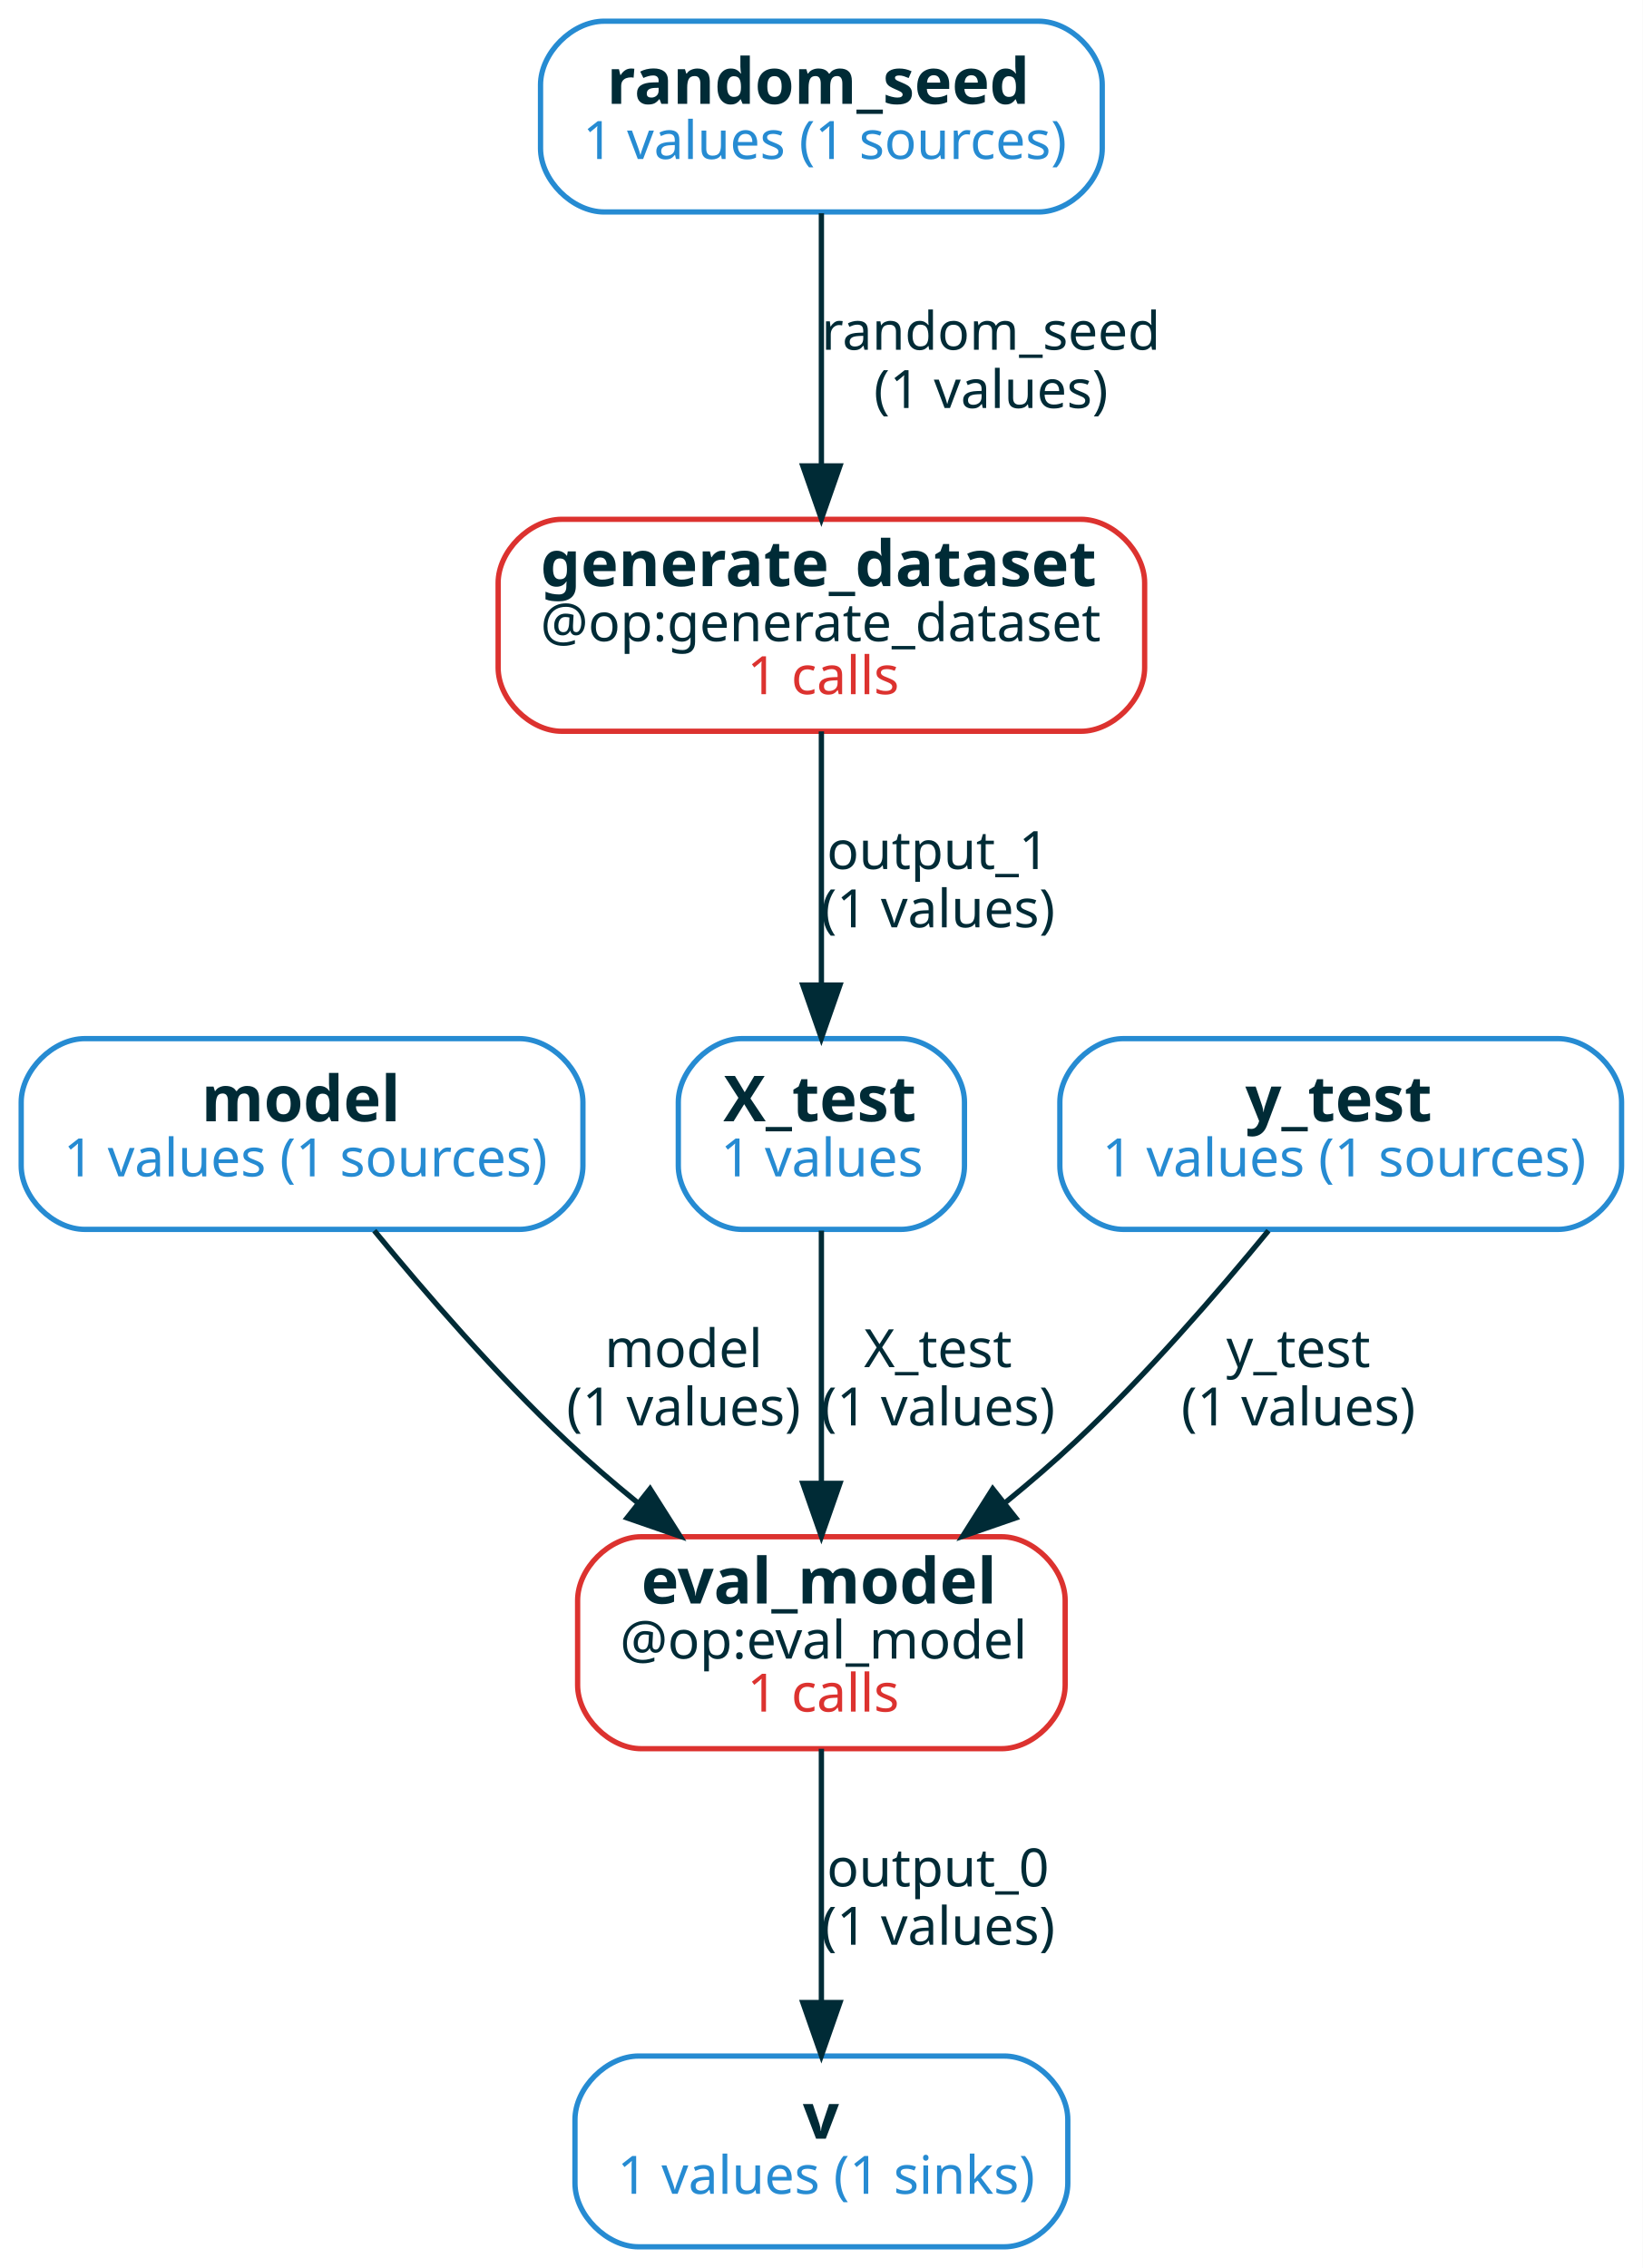
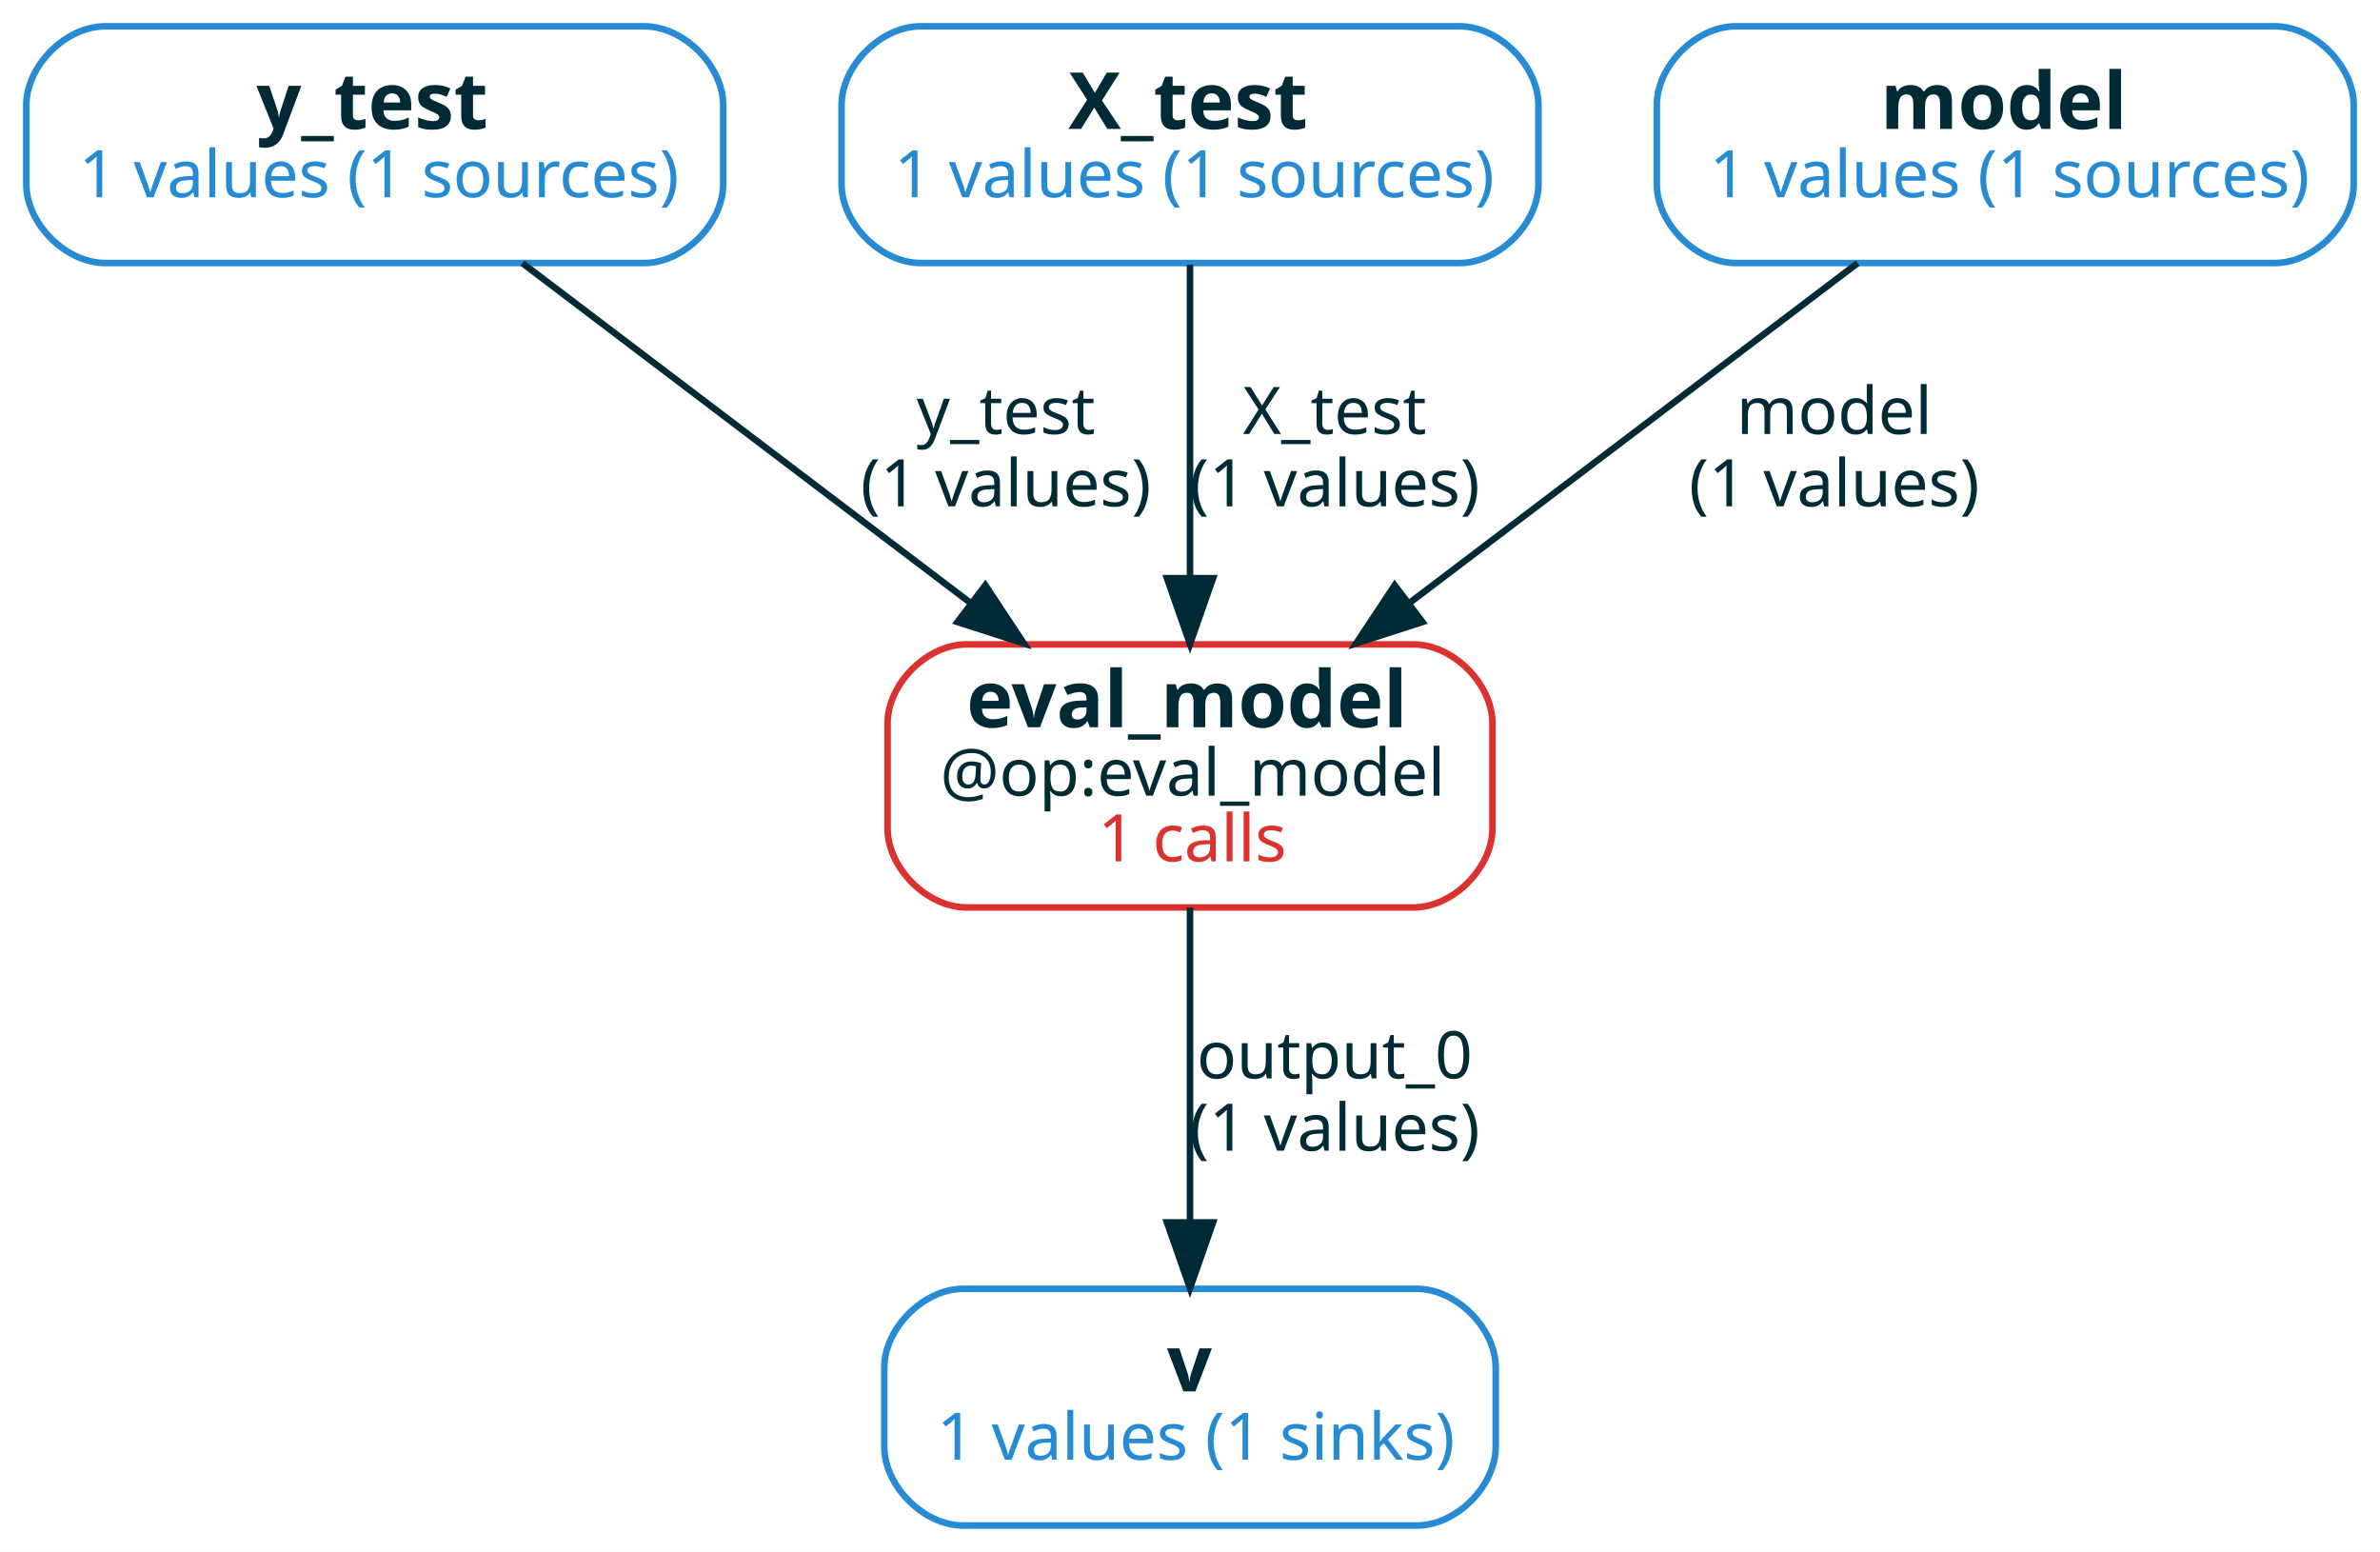
- <svg xmlns="http://www.w3.org/2000/svg" width="310pt" height="428pt" viewBox="0.00 0.00 310.00 428.00">
-   <g id="graph0" class="graph" transform="scale(1 1) rotate(0) translate(4 424)">
-     <polygon fill="white" stroke="transparent" points="-4,4 -4,-424 306,-424 306,4 -4,4" />
+ <svg xmlns="http://www.w3.org/2000/svg" width="362pt" height="236pt" viewBox="0.00 0.00 362.00 236.00">
+   <g id="graph0" class="graph" transform="scale(1 1) rotate(0) translate(4 232)">
+     <polygon fill="white" stroke="transparent" points="-4,4 -4,-232 358,-232 358,4 -4,4" />
    <g id="node1" class="node">
-       <path fill="none" stroke="#268bd2" d="M185.5,-36C185.5,-36 116.5,-36 116.5,-36 110.5,-36 104.5,-30 104.5,-24 104.5,-24 104.5,-12 104.5,-12 104.5,-6 110.5,0 116.5,0 116.5,0 185.5,0 185.5,0 191.5,0 197.5,-6 197.5,-12 197.5,-12 197.5,-24 197.5,-24 197.5,-30 191.5,-36 185.5,-36" />
-       <text text-anchor="start" x="147.5" y="-20.4" font-family="RobotoMono" font-weight="bold" font-size="12.00" fill="#002b36">v</text>
-       <text text-anchor="start" x="112.5" y="-10" font-family="RobotoMono" font-size="10.00" fill="#268bd2">1 values (1 sinks)</text>
+       <path fill="none" stroke="#268bd2" d="M211.5,-36C211.5,-36 142.5,-36 142.5,-36 136.5,-36 130.5,-30 130.5,-24 130.5,-24 130.5,-12 130.5,-12 130.5,-6 136.5,0 142.5,0 142.5,0 211.5,0 211.5,0 217.5,0 223.5,-6 223.5,-12 223.5,-12 223.5,-24 223.5,-24 223.5,-30 217.5,-36 211.5,-36" />
+       <text text-anchor="start" x="173.5" y="-20.4" font-family="RobotoMono" font-weight="bold" font-size="12.00" fill="#002b36">v</text>
+       <text text-anchor="start" x="138.5" y="-10" font-family="RobotoMono" font-size="10.00" fill="#268bd2">1 values (1 sinks)</text>
    </g>
    <g id="node2" class="node">
-       <path fill="none" stroke="#268bd2" d="M192,-420C192,-420 110,-420 110,-420 104,-420 98,-414 98,-408 98,-408 98,-396 98,-396 98,-390 104,-384 110,-384 110,-384 192,-384 192,-384 198,-384 204,-390 204,-396 204,-396 204,-408 204,-408 204,-414 198,-420 192,-420" />
-       <text text-anchor="start" x="110.5" y="-404.4" font-family="RobotoMono" font-weight="bold" font-size="12.00" fill="#002b36">random_seed</text>
-       <text text-anchor="start" x="106" y="-394" font-family="RobotoMono" font-size="10.00" fill="#268bd2">1 values (1 sources)</text>
+       <path fill="none" stroke="#268bd2" d="M94,-228C94,-228 12,-228 12,-228 6,-228 0,-222 0,-216 0,-216 0,-204 0,-204 0,-198 6,-192 12,-192 12,-192 94,-192 94,-192 100,-192 106,-198 106,-204 106,-204 106,-216 106,-216 106,-222 100,-228 94,-228" />
+       <text text-anchor="start" x="35" y="-212.4" font-family="RobotoMono" font-weight="bold" font-size="12.00" fill="#002b36">y_test</text>
+       <text text-anchor="start" x="8" y="-202" font-family="RobotoMono" font-size="10.00" fill="#268bd2">1 values (1 sources)</text>
    </g>
-     <g id="node6" class="node">
-       <path fill="none" stroke="#dc322f" d="M200,-326C200,-326 102,-326 102,-326 96,-326 90,-320 90,-314 90,-314 90,-298 90,-298 90,-292 96,-286 102,-286 102,-286 200,-286 200,-286 206,-286 212,-292 212,-298 212,-298 212,-314 212,-314 212,-320 206,-326 200,-326" />
-       <text text-anchor="start" x="98" y="-313.4" font-family="RobotoMono" font-weight="bold" font-size="12.00" fill="#002b36">generate_dataset</text>
-       <text text-anchor="start" x="98" y="-303" font-family="RobotoMono" font-size="10.00" fill="#002b36">@op:generate_dataset</text>
-       <text text-anchor="start" x="137" y="-293" font-family="RobotoMono" font-size="10.00" fill="#dc322f">1 calls</text>
+     <g id="node5" class="node">
+       <path fill="none" stroke="#dc322f" d="M211,-134C211,-134 143,-134 143,-134 137,-134 131,-128 131,-122 131,-122 131,-106 131,-106 131,-100 137,-94 143,-94 143,-94 211,-94 211,-94 217,-94 223,-100 223,-106 223,-106 223,-122 223,-122 223,-128 217,-134 211,-134" />
+       <text text-anchor="start" x="143" y="-121.4" font-family="RobotoMono" font-weight="bold" font-size="12.00" fill="#002b36">eval_model</text>
+       <text text-anchor="start" x="139" y="-111" font-family="RobotoMono" font-size="10.00" fill="#002b36">@op:eval_model</text>
+       <text text-anchor="start" x="163" y="-101" font-family="RobotoMono" font-size="10.00" fill="#dc322f">1 calls</text>
    </g>
-     <g id="edge6" class="edge">
-       <path fill="none" stroke="#002b36" d="M151,-383.76C151,-370.5 151,-351.86 151,-336.27" />
-       <polygon fill="#002b36" stroke="#002b36" points="154.5,-336.07 151,-326.07 147.5,-336.07 154.5,-336.07" />
-       <text text-anchor="middle" x="183" y="-358" font-family="RobotoMono" font-size="10.00" fill="#002b36">random_seed</text>
-       <text text-anchor="middle" x="183" y="-347" font-family="RobotoMono" font-size="10.00" fill="#002b36">(1 values)</text>
+     <g id="edge2" class="edge">
+       <path fill="none" stroke="#002b36" d="M75.46,-191.98C94.43,-177.59 121.89,-156.78 143.47,-140.42" />
+       <polygon fill="#002b36" stroke="#002b36" points="145.87,-142.99 151.72,-134.16 141.64,-137.41 145.87,-142.99" />
+       <text text-anchor="middle" x="149" y="-166" font-family="RobotoMono" font-size="10.00" fill="#002b36">y_test</text>
+       <text text-anchor="middle" x="149" y="-155" font-family="RobotoMono" font-size="10.00" fill="#002b36">(1 values)</text>
    </g>
    <g id="node3" class="node">
-       <path fill="none" stroke="#268bd2" d="M94,-228C94,-228 12,-228 12,-228 6,-228 0,-222 0,-216 0,-216 0,-204 0,-204 0,-198 6,-192 12,-192 12,-192 94,-192 94,-192 100,-192 106,-198 106,-204 106,-204 106,-216 106,-216 106,-222 100,-228 94,-228" />
-       <text text-anchor="start" x="34" y="-212.4" font-family="RobotoMono" font-weight="bold" font-size="12.00" fill="#002b36">model</text>
-       <text text-anchor="start" x="8" y="-202" font-family="RobotoMono" font-size="10.00" fill="#268bd2">1 values (1 sources)</text>
+       <path fill="none" stroke="#268bd2" d="M218,-228C218,-228 136,-228 136,-228 130,-228 124,-222 124,-216 124,-216 124,-204 124,-204 124,-198 130,-192 136,-192 136,-192 218,-192 218,-192 224,-192 230,-198 230,-204 230,-204 230,-216 230,-216 230,-222 224,-228 218,-228" />
+       <text text-anchor="start" x="158.5" y="-212.4" font-family="RobotoMono" font-weight="bold" font-size="12.00" fill="#002b36">X_test</text>
+       <text text-anchor="start" x="132" y="-202" font-family="RobotoMono" font-size="10.00" fill="#268bd2">1 values (1 sources)</text>
    </g>
-     <g id="node7" class="node">
-       <path fill="none" stroke="#dc322f" d="M185,-134C185,-134 117,-134 117,-134 111,-134 105,-128 105,-122 105,-122 105,-106 105,-106 105,-100 111,-94 117,-94 117,-94 185,-94 185,-94 191,-94 197,-100 197,-106 197,-106 197,-122 197,-122 197,-128 191,-134 185,-134" />
-       <text text-anchor="start" x="117" y="-121.4" font-family="RobotoMono" font-weight="bold" font-size="12.00" fill="#002b36">eval_model</text>
-       <text text-anchor="start" x="113" y="-111" font-family="RobotoMono" font-size="10.00" fill="#002b36">@op:eval_model</text>
-       <text text-anchor="start" x="137" y="-101" font-family="RobotoMono" font-size="10.00" fill="#dc322f">1 calls</text>
+     <g id="edge3" class="edge">
+       <path fill="none" stroke="#002b36" d="M177,-191.76C177,-178.5 177,-159.86 177,-144.27" />
+       <polygon fill="#002b36" stroke="#002b36" points="180.5,-144.07 177,-134.07 173.5,-144.07 180.5,-144.07" />
+       <text text-anchor="middle" x="199" y="-166" font-family="RobotoMono" font-size="10.00" fill="#002b36">X_test</text>
+       <text text-anchor="middle" x="199" y="-155" font-family="RobotoMono" font-size="10.00" fill="#002b36">(1 values)</text>
+     </g>
+     <g id="node4" class="node">
+       <path fill="none" stroke="#268bd2" d="M342,-228C342,-228 260,-228 260,-228 254,-228 248,-222 248,-216 248,-216 248,-204 248,-204 248,-198 254,-192 260,-192 260,-192 342,-192 342,-192 348,-192 354,-198 354,-204 354,-204 354,-216 354,-216 354,-222 348,-228 342,-228" />
+       <text text-anchor="start" x="282" y="-212.4" font-family="RobotoMono" font-weight="bold" font-size="12.00" fill="#002b36">model</text>
+       <text text-anchor="start" x="256" y="-202" font-family="RobotoMono" font-size="10.00" fill="#268bd2">1 values (1 sources)</text>
    </g>
    <g id="edge4" class="edge">
-       <path fill="none" stroke="#002b36" d="M66.63,-191.76C76.26,-180.02 89.75,-164.43 103,-152 107.12,-148.13 111.63,-144.25 116.18,-140.54" />
-       <polygon fill="#002b36" stroke="#002b36" points="118.67,-143.04 124.34,-134.09 114.33,-137.55 118.67,-143.04" />
-       <text text-anchor="middle" x="125" y="-166" font-family="RobotoMono" font-size="10.00" fill="#002b36">model</text>
-       <text text-anchor="middle" x="125" y="-155" font-family="RobotoMono" font-size="10.00" fill="#002b36">(1 values)</text>
-     </g>
-     <g id="node4" class="node">
-       <path fill="none" stroke="#268bd2" d="M166,-228C166,-228 136,-228 136,-228 130,-228 124,-222 124,-216 124,-216 124,-204 124,-204 124,-198 130,-192 136,-192 136,-192 166,-192 166,-192 172,-192 178,-198 178,-204 178,-204 178,-216 178,-216 178,-222 172,-228 166,-228" />
-       <text text-anchor="start" x="132.5" y="-212.4" font-family="RobotoMono" font-weight="bold" font-size="12.00" fill="#002b36">X_test</text>
-       <text text-anchor="start" x="132" y="-202" font-family="RobotoMono" font-size="10.00" fill="#268bd2">1 values</text>
-     </g>
-     <g id="edge2" class="edge">
-       <path fill="none" stroke="#002b36" d="M151,-191.76C151,-178.5 151,-159.86 151,-144.27" />
-       <polygon fill="#002b36" stroke="#002b36" points="154.5,-144.07 151,-134.07 147.5,-144.07 154.5,-144.07" />
-       <text text-anchor="middle" x="173" y="-166" font-family="RobotoMono" font-size="10.00" fill="#002b36">X_test</text>
-       <text text-anchor="middle" x="173" y="-155" font-family="RobotoMono" font-size="10.00" fill="#002b36">(1 values)</text>
-     </g>
-     <g id="node5" class="node">
-       <path fill="none" stroke="#268bd2" d="M290,-228C290,-228 208,-228 208,-228 202,-228 196,-222 196,-216 196,-216 196,-204 196,-204 196,-198 202,-192 208,-192 208,-192 290,-192 290,-192 296,-192 302,-198 302,-204 302,-204 302,-216 302,-216 302,-222 296,-228 290,-228" />
-       <text text-anchor="start" x="231" y="-212.4" font-family="RobotoMono" font-weight="bold" font-size="12.00" fill="#002b36">y_test</text>
-       <text text-anchor="start" x="204" y="-202" font-family="RobotoMono" font-size="10.00" fill="#268bd2">1 values (1 sources)</text>
-     </g>
-     <g id="edge3" class="edge">
-       <path fill="none" stroke="#002b36" d="M235.37,-191.76C225.74,-180.02 212.25,-164.43 199,-152 194.88,-148.13 190.37,-144.25 185.82,-140.54" />
-       <polygon fill="#002b36" stroke="#002b36" points="187.67,-137.55 177.66,-134.09 183.33,-143.04 187.67,-137.55" />
-       <text text-anchor="middle" x="241" y="-166" font-family="RobotoMono" font-size="10.00" fill="#002b36">y_test</text>
-       <text text-anchor="middle" x="241" y="-155" font-family="RobotoMono" font-size="10.00" fill="#002b36">(1 values)</text>
-     </g>
-     <g id="edge5" class="edge">
-       <path fill="none" stroke="#002b36" d="M151,-285.98C151,-272.34 151,-253.75 151,-238.5" />
-       <polygon fill="#002b36" stroke="#002b36" points="154.5,-238.1 151,-228.1 147.5,-238.1 154.5,-238.1" />
-       <text text-anchor="middle" x="173" y="-260" font-family="RobotoMono" font-size="10.00" fill="#002b36">output_1</text>
-       <text text-anchor="middle" x="173" y="-249" font-family="RobotoMono" font-size="10.00" fill="#002b36">(1 values)</text>
+       <path fill="none" stroke="#002b36" d="M278.54,-191.98C259.57,-177.59 232.11,-156.78 210.53,-140.42" />
+       <polygon fill="#002b36" stroke="#002b36" points="212.36,-137.41 202.28,-134.16 208.13,-142.99 212.36,-137.41" />
+       <text text-anchor="middle" x="275" y="-166" font-family="RobotoMono" font-size="10.00" fill="#002b36">model</text>
+       <text text-anchor="middle" x="275" y="-155" font-family="RobotoMono" font-size="10.00" fill="#002b36">(1 values)</text>
    </g>
    <g id="edge1" class="edge">
-       <path fill="none" stroke="#002b36" d="M151,-93.98C151,-80.34 151,-61.75 151,-46.5" />
-       <polygon fill="#002b36" stroke="#002b36" points="154.5,-46.1 151,-36.1 147.5,-46.1 154.5,-46.1" />
-       <text text-anchor="middle" x="173" y="-68" font-family="RobotoMono" font-size="10.00" fill="#002b36">output_0</text>
-       <text text-anchor="middle" x="173" y="-57" font-family="RobotoMono" font-size="10.00" fill="#002b36">(1 values)</text>
+       <path fill="none" stroke="#002b36" d="M177,-93.98C177,-80.34 177,-61.75 177,-46.5" />
+       <polygon fill="#002b36" stroke="#002b36" points="180.5,-46.1 177,-36.1 173.5,-46.1 180.5,-46.1" />
+       <text text-anchor="middle" x="199" y="-68" font-family="RobotoMono" font-size="10.00" fill="#002b36">output_0</text>
+       <text text-anchor="middle" x="199" y="-57" font-family="RobotoMono" font-size="10.00" fill="#002b36">(1 values)</text>
    </g>
  </g>
</svg>
